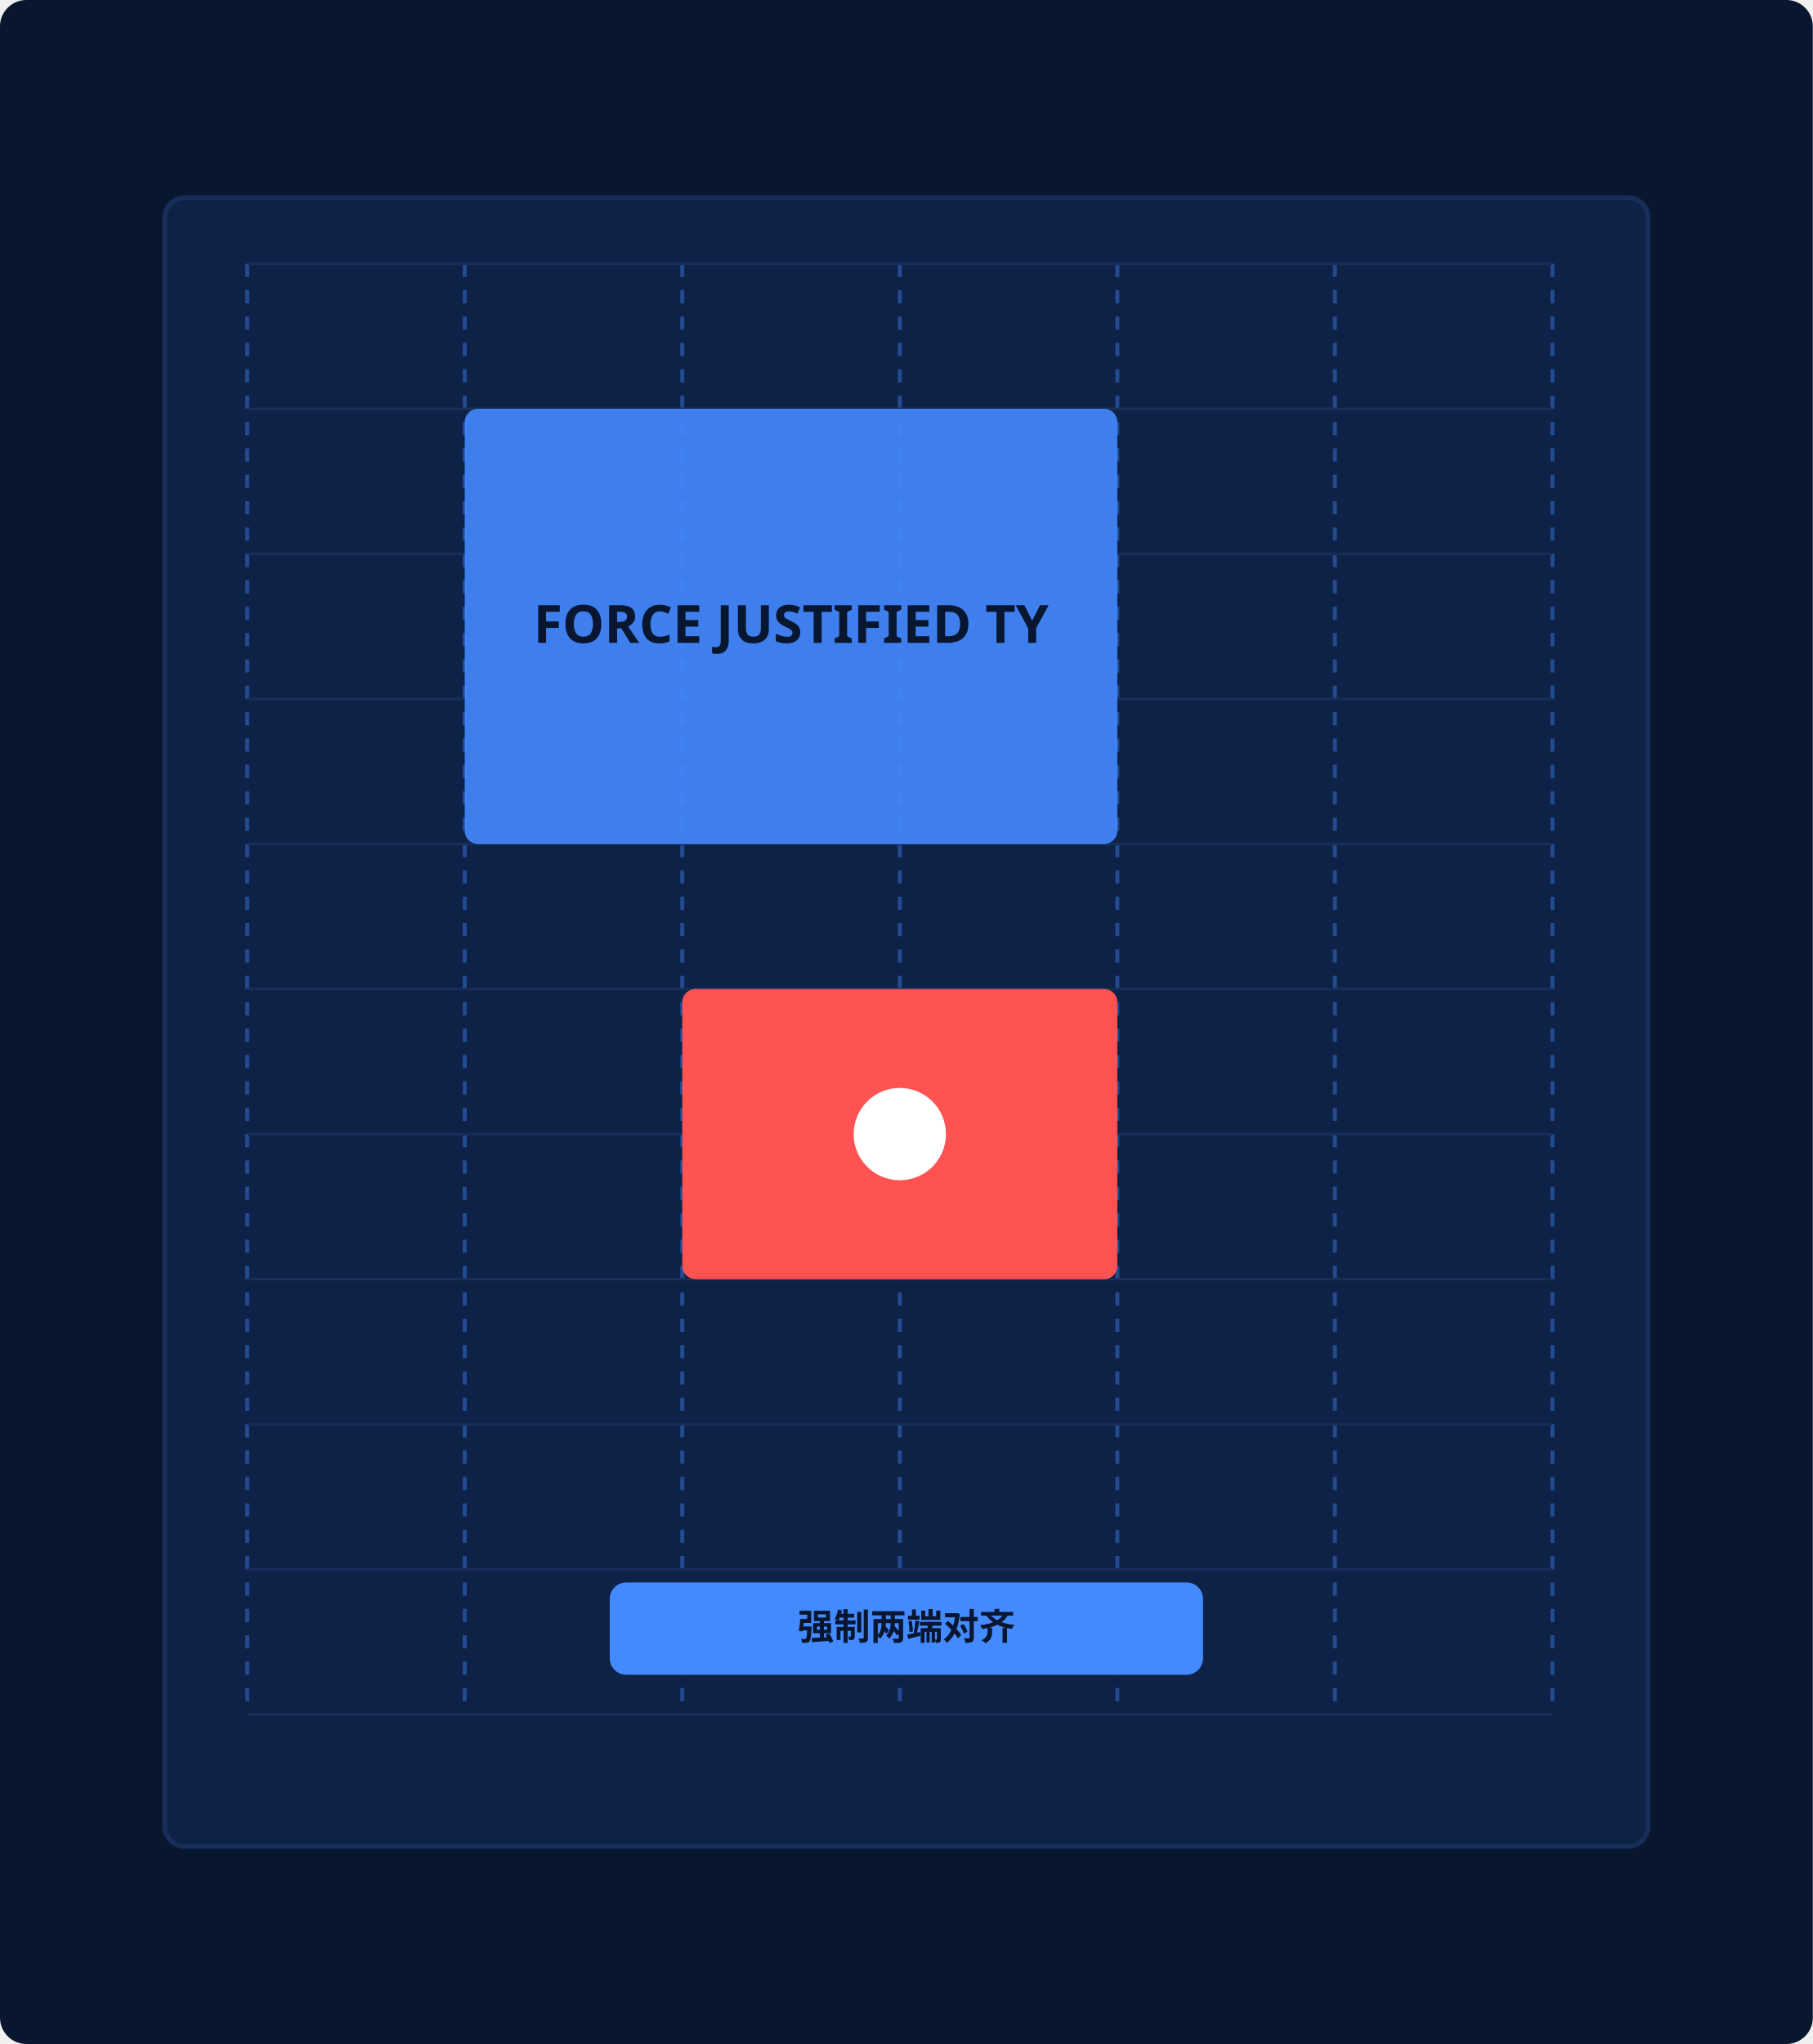
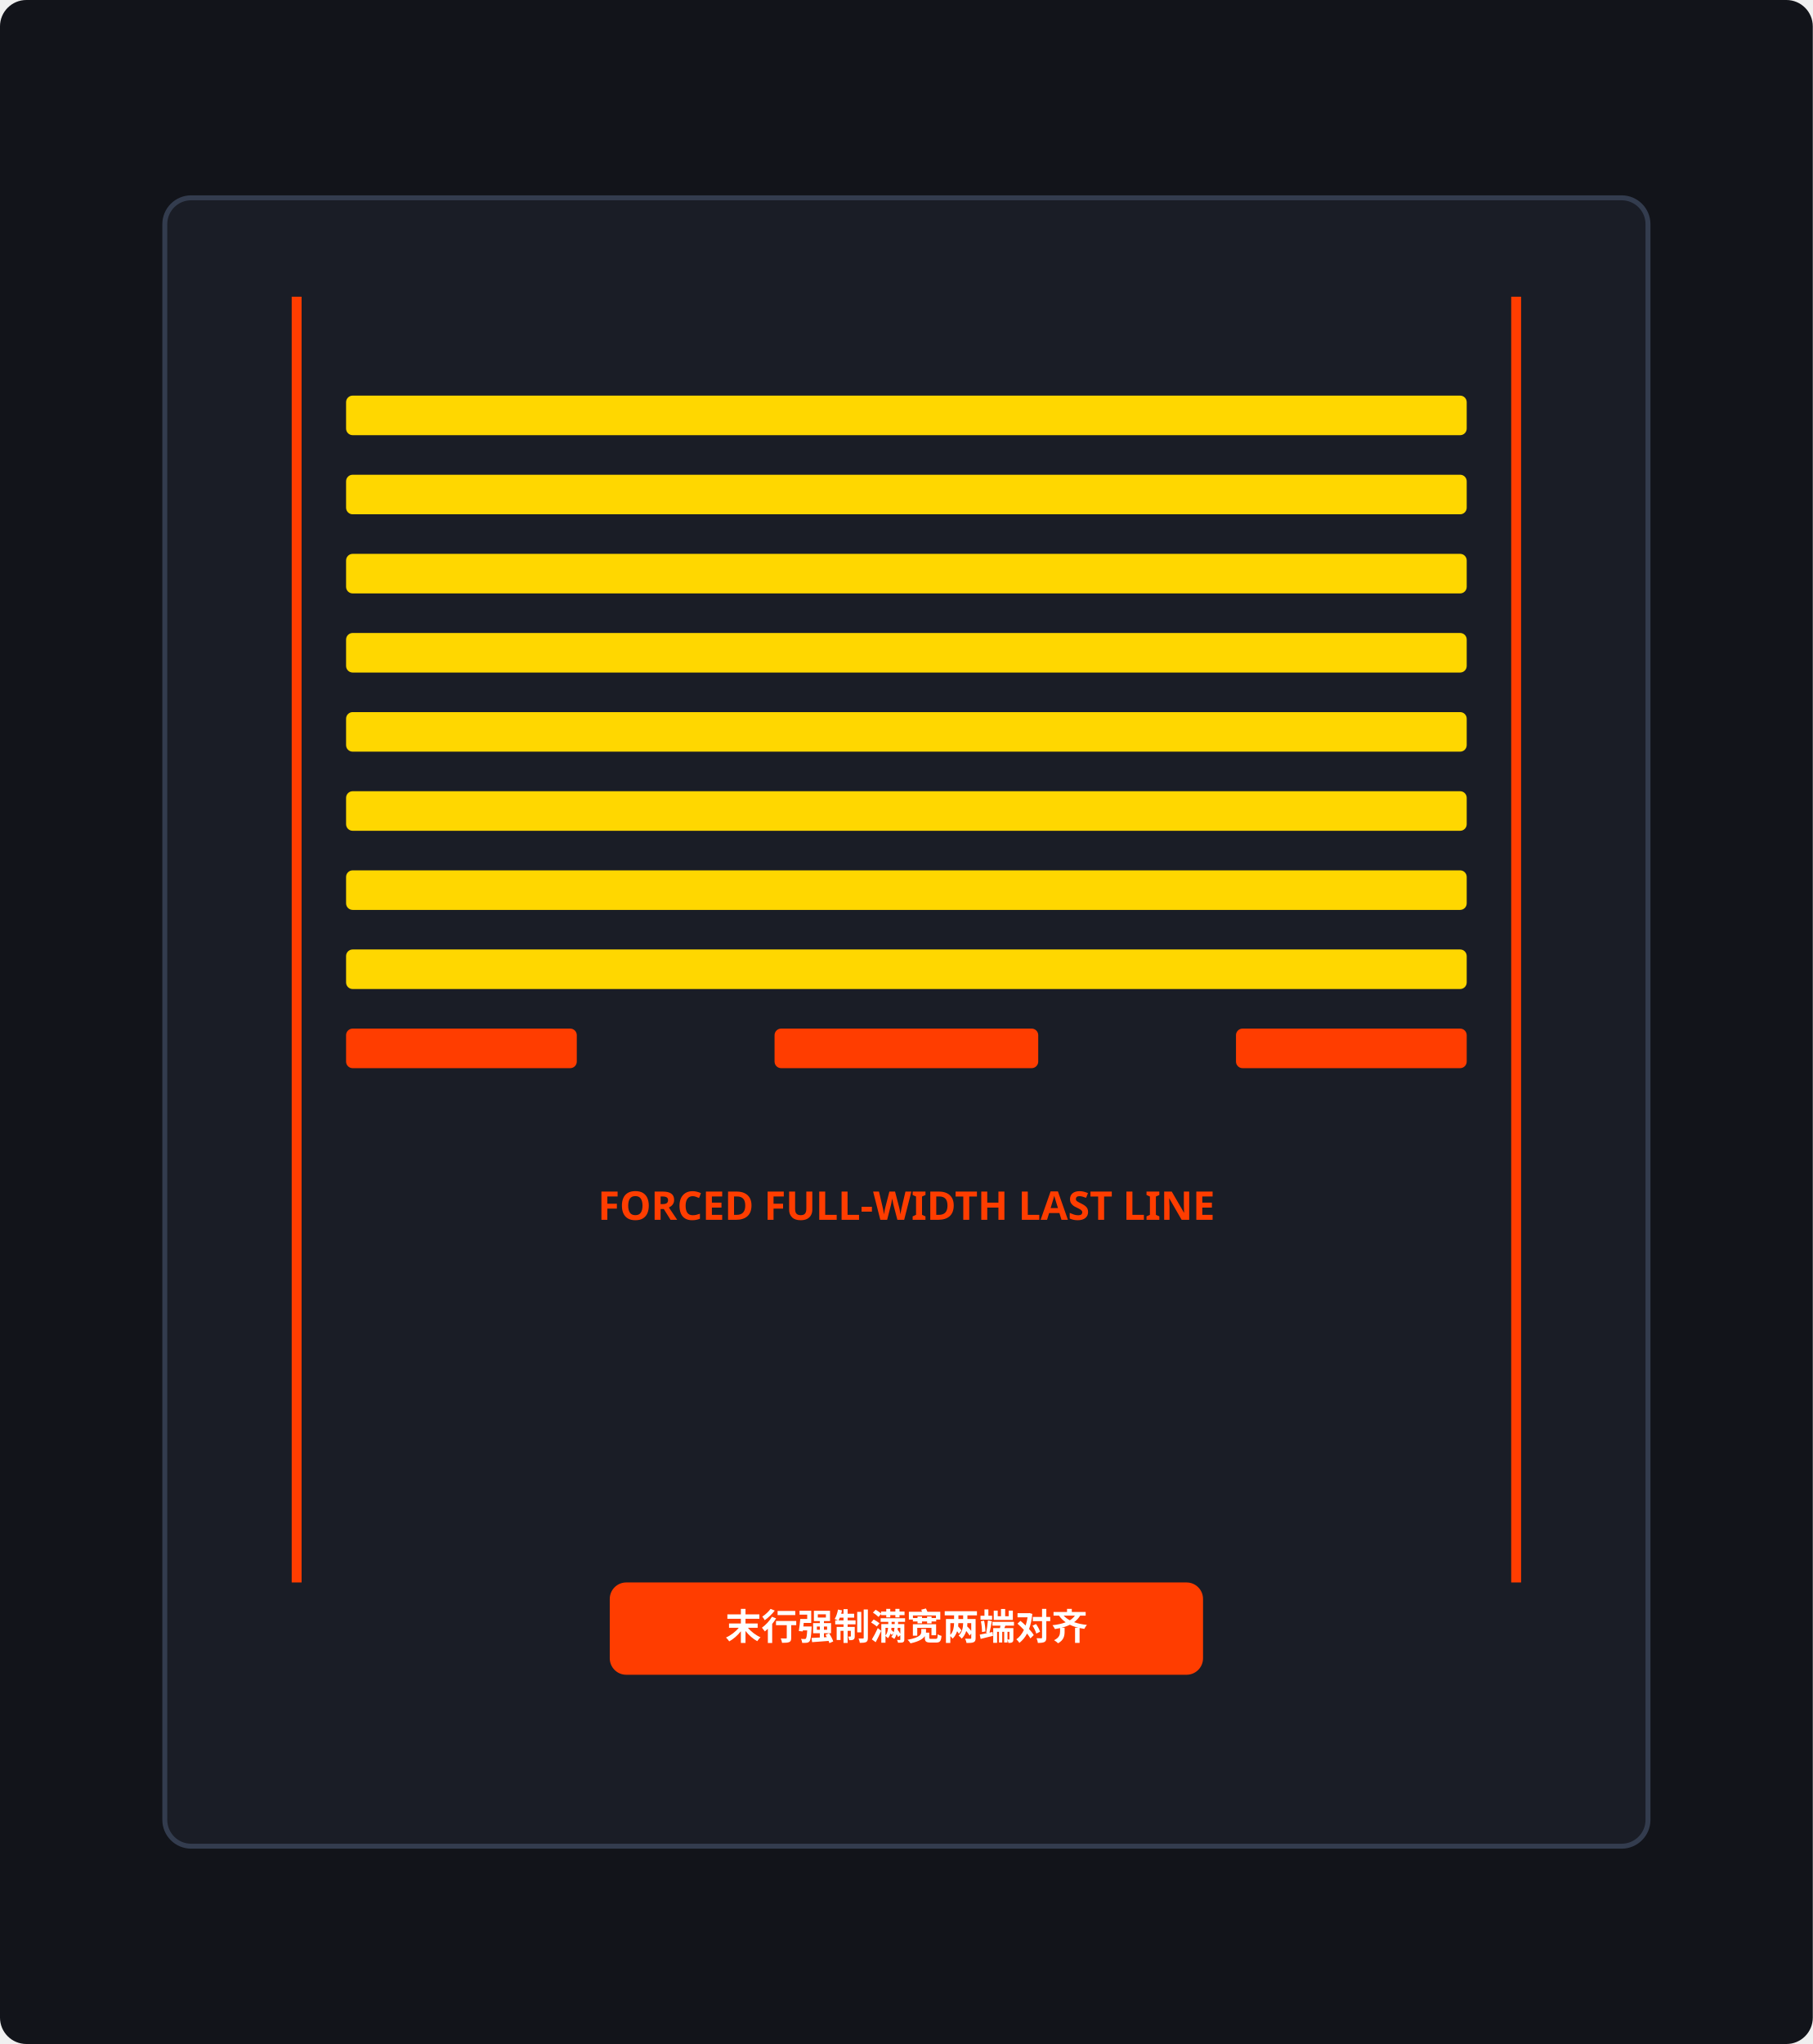
<svg xmlns="http://www.w3.org/2000/svg" viewBox="0 0 550 620">
-   <rect width="550" height="620" fill="#081630" rx="8" />
-   <rect x="50" y="60" width="450" height="500" fill="#0E2248" stroke="#162E58" stroke-width="1.5" rx="6" />
-   <line x1="75" y1="80" x2="75" y2="520" stroke="#448AFF" stroke-width="1.2" stroke-dasharray="4,4" opacity="0.4" />
-   <line x1="141" y1="80" x2="141" y2="520" stroke="#448AFF" stroke-width="1.2" stroke-dasharray="4,4" opacity="0.4" />
-   <line x1="207" y1="80" x2="207" y2="520" stroke="#448AFF" stroke-width="1.2" stroke-dasharray="4,4" opacity="0.4" />
-   <line x1="273" y1="80" x2="273" y2="520" stroke="#448AFF" stroke-width="1.2" stroke-dasharray="4,4" opacity="0.4" />
-   <line x1="339" y1="80" x2="339" y2="520" stroke="#448AFF" stroke-width="1.2" stroke-dasharray="4,4" opacity="0.4" />
-   <line x1="405" y1="80" x2="405" y2="520" stroke="#448AFF" stroke-width="1.2" stroke-dasharray="4,4" opacity="0.4" />
-   <line x1="471" y1="80" x2="471" y2="520" stroke="#448AFF" stroke-width="1.2" stroke-dasharray="4,4" opacity="0.4" />
-   <line x1="75" y1="80" x2="471" y2="80" stroke="#162E58" stroke-width="0.8" />
-   <line x1="75" y1="124" x2="471" y2="124" stroke="#162E58" stroke-width="0.8" />
-   <line x1="75" y1="168" x2="471" y2="168" stroke="#162E58" stroke-width="0.8" />
-   <line x1="75" y1="212" x2="471" y2="212" stroke="#162E58" stroke-width="0.8" />
-   <line x1="75" y1="256" x2="471" y2="256" stroke="#162E58" stroke-width="0.8" />
-   <line x1="75" y1="300" x2="471" y2="300" stroke="#162E58" stroke-width="0.8" />
-   <line x1="75" y1="344" x2="471" y2="344" stroke="#162E58" stroke-width="0.8" />
-   <line x1="75" y1="388" x2="471" y2="388" stroke="#162E58" stroke-width="0.8" />
-   <line x1="75" y1="432" x2="471" y2="432" stroke="#162E58" stroke-width="0.8" />
-   <line x1="75" y1="476" x2="471" y2="476" stroke="#162E58" stroke-width="0.8" />
-   <line x1="75" y1="520" x2="471" y2="520" stroke="#162E58" stroke-width="0.8" />
-   <rect x="141" y="124" width="198" height="132" fill="#448AFF" rx="4" fill-opacity="0.9" />
-   <rect x="207" y="300" width="132" height="88" fill="#FF5252" rx="4" />
-   <circle cx="273" cy="344" r="14" fill="#FFFFFF" />
-   <text x="240.0" y="195" fill="#081630" font-size="16" font-weight="900" font-family="Montserrat" text-anchor="middle">FORCE JUSTIFIED TY</text>
-   <rect x="185" y="480" width="180" height="28" rx="5" fill="#448AFF" />
-   <text x="275.0" y="497.36" fill="#081630" font-size="11" font-weight="900" font-family="PingFang SC, -apple-system, sans-serif" text-anchor="middle">强制两端对齐</text>
+   <rect width="550" height="620" fill="#12141A" rx="8" />
+   <rect x="50" y="60" width="450" height="500" fill="#1A1D26" rx="8" stroke="#333C4E" stroke-width="1.5" />
+   <line x1="90" y1="90" x2="90" y2="480" stroke="#FF3D00" stroke-width="3" />
+   <line x1="460" y1="90" x2="460" y2="480" stroke="#FF3D00" stroke-width="3" />
+   <g fill="#FFD700">
+     <rect x="105" y="120" width="340" height="12" rx="2" />
+     <rect x="105" y="144" width="340" height="12" rx="2" />
+     <rect x="105" y="168" width="340" height="12" rx="2" />
+     <rect x="105" y="192" width="340" height="12" rx="2" />
+     <rect x="105" y="216" width="340" height="12" rx="2" />
+     <rect x="105" y="240" width="340" height="12" rx="2" />
+     <rect x="105" y="264" width="340" height="12" rx="2" />
+     <rect x="105" y="288" width="340" height="12" rx="2" />
+     <rect x="105" y="312" width="70" height="12" rx="2" fill="#FF3D00" />
+     <rect x="235" y="312" width="80" height="12" rx="2" fill="#FF3D00" />
+     <rect x="375" y="312" width="70" height="12" rx="2" fill="#FF3D00" />
+   </g>
+   <text x="275" y="370" fill="#FF3D00" font-size="12" font-weight="bold" font-family="Montserrat" text-anchor="middle">FORCED FULL-WIDTH LAST LINE</text>
+   <rect x="185" y="480" width="180" height="28" rx="5" fill="#FF3D00" />
+   <text x="275.0" y="497.36" fill="#FFFFFF" font-size="11" font-weight="900" font-family="PingFang SC, -apple-system, sans-serif" text-anchor="middle">末行强制满宽两端对齐</text>
</svg>
